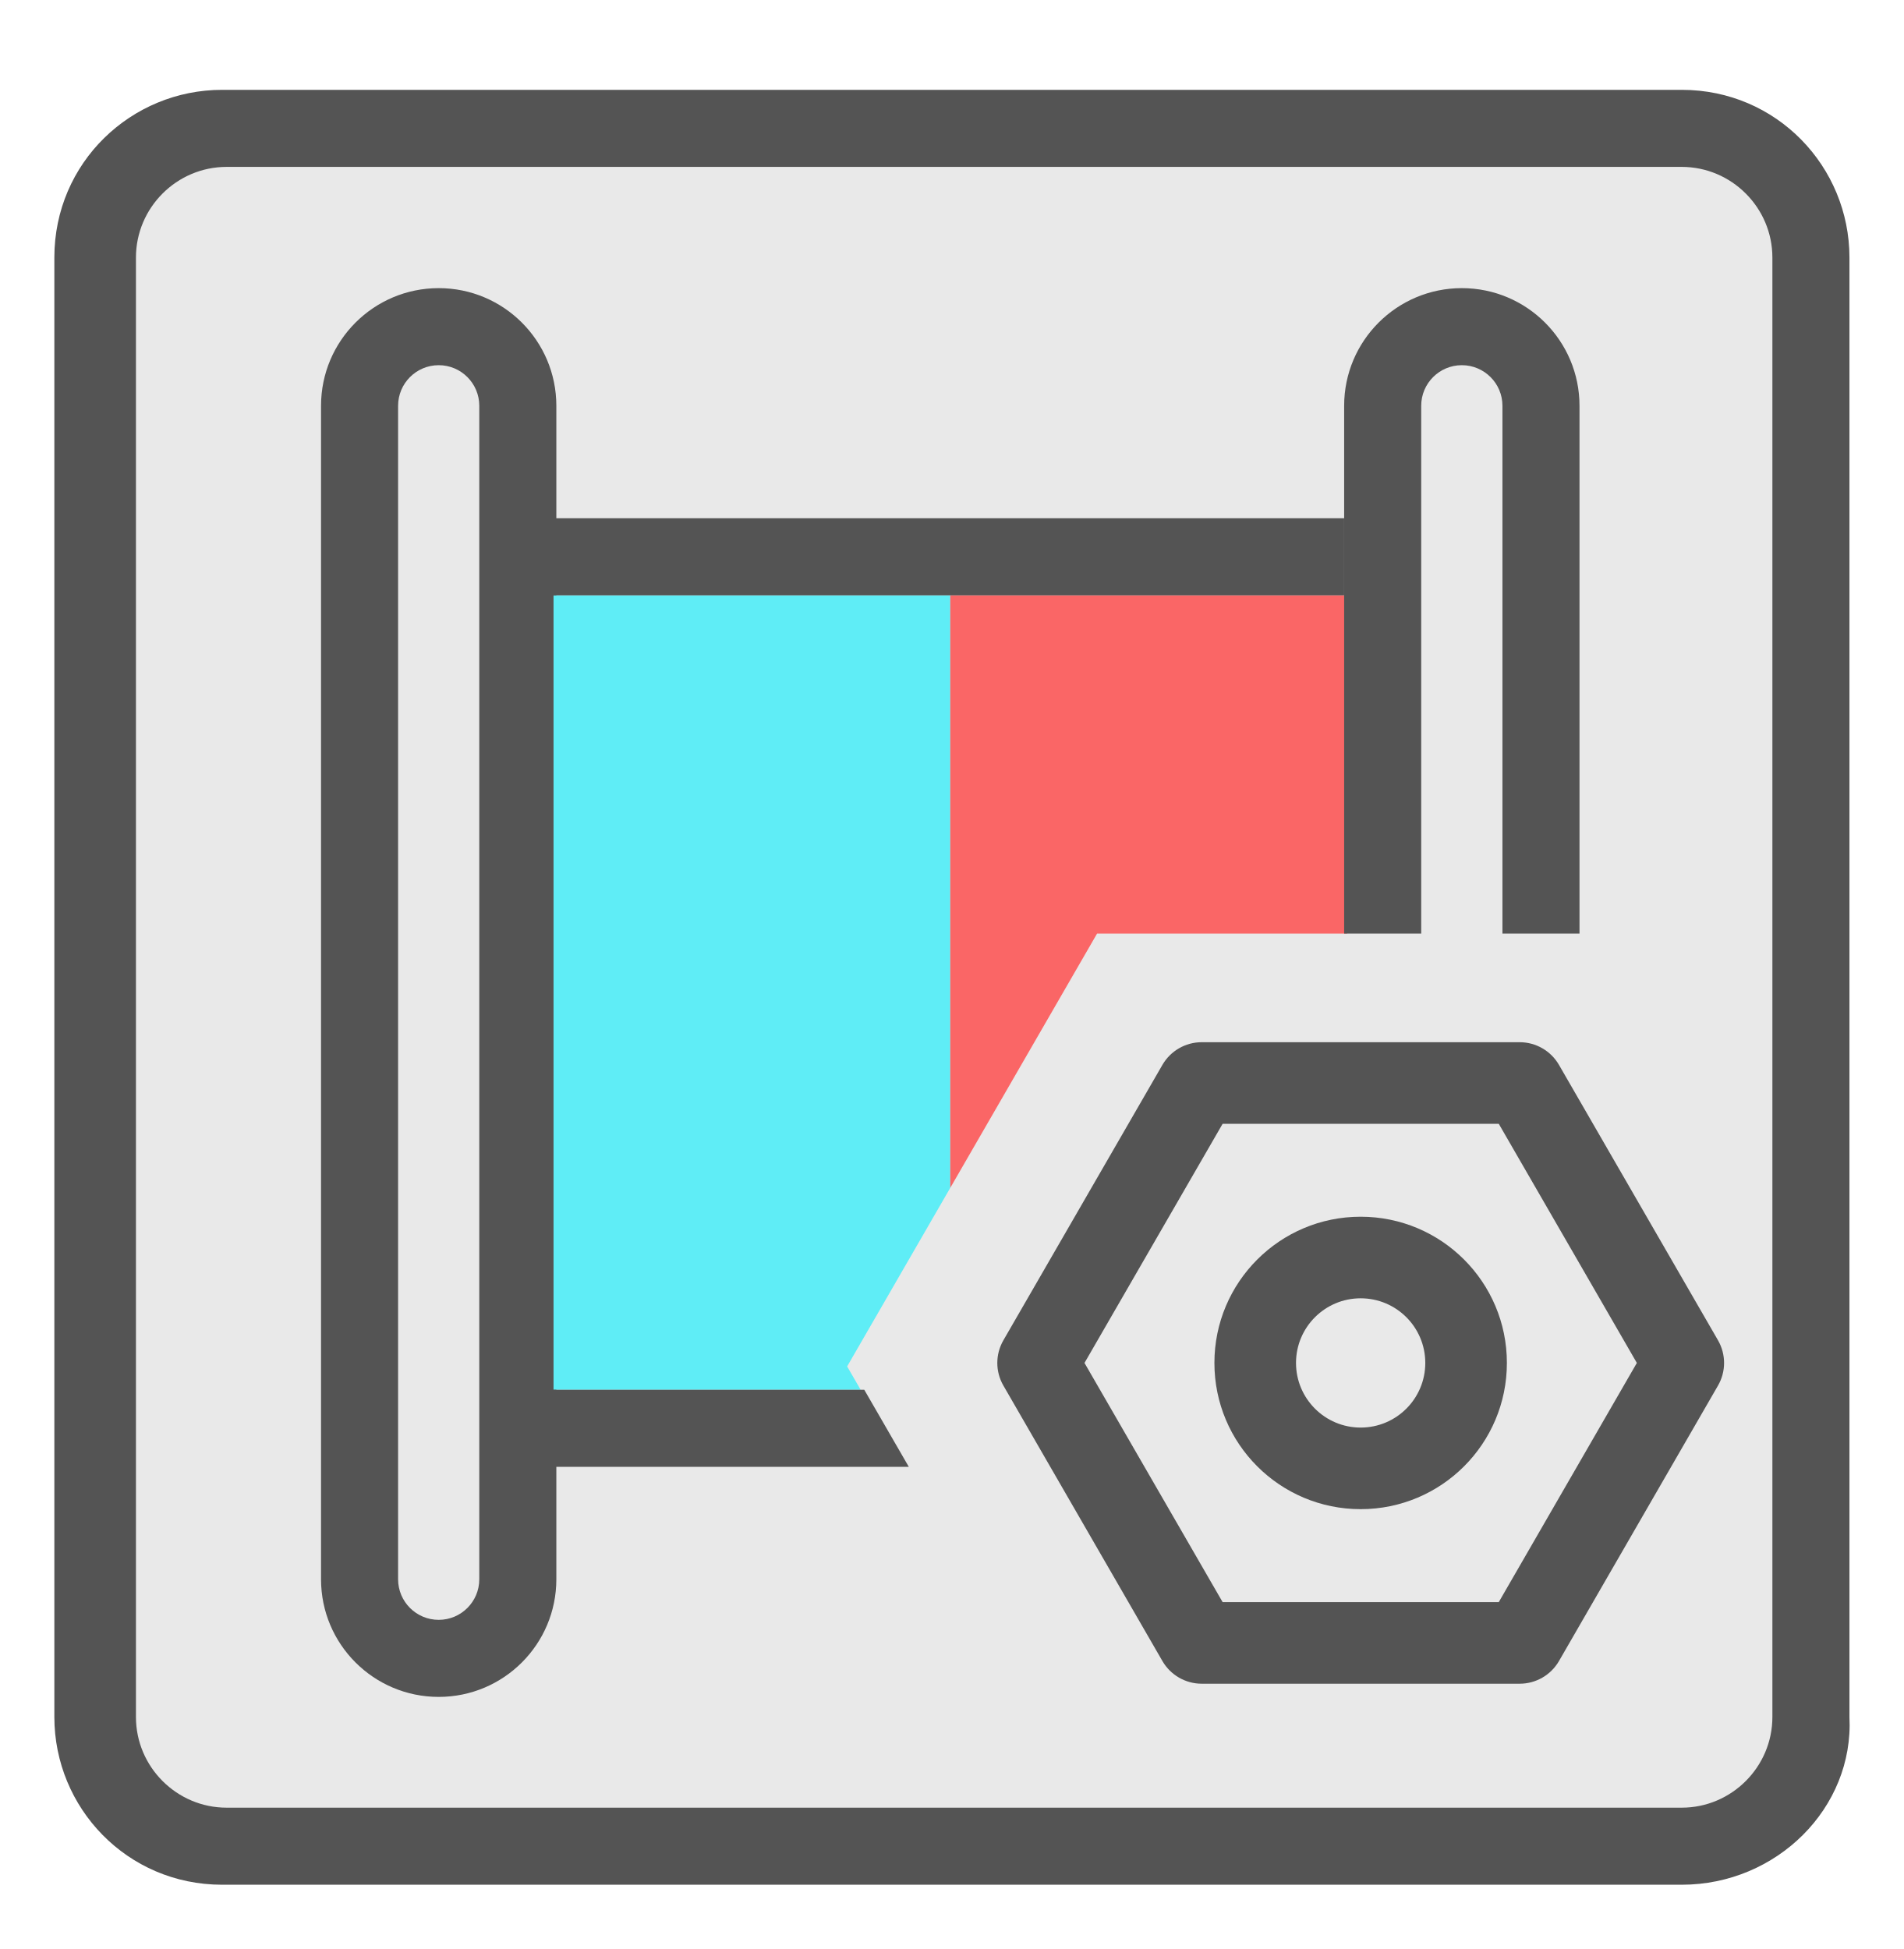
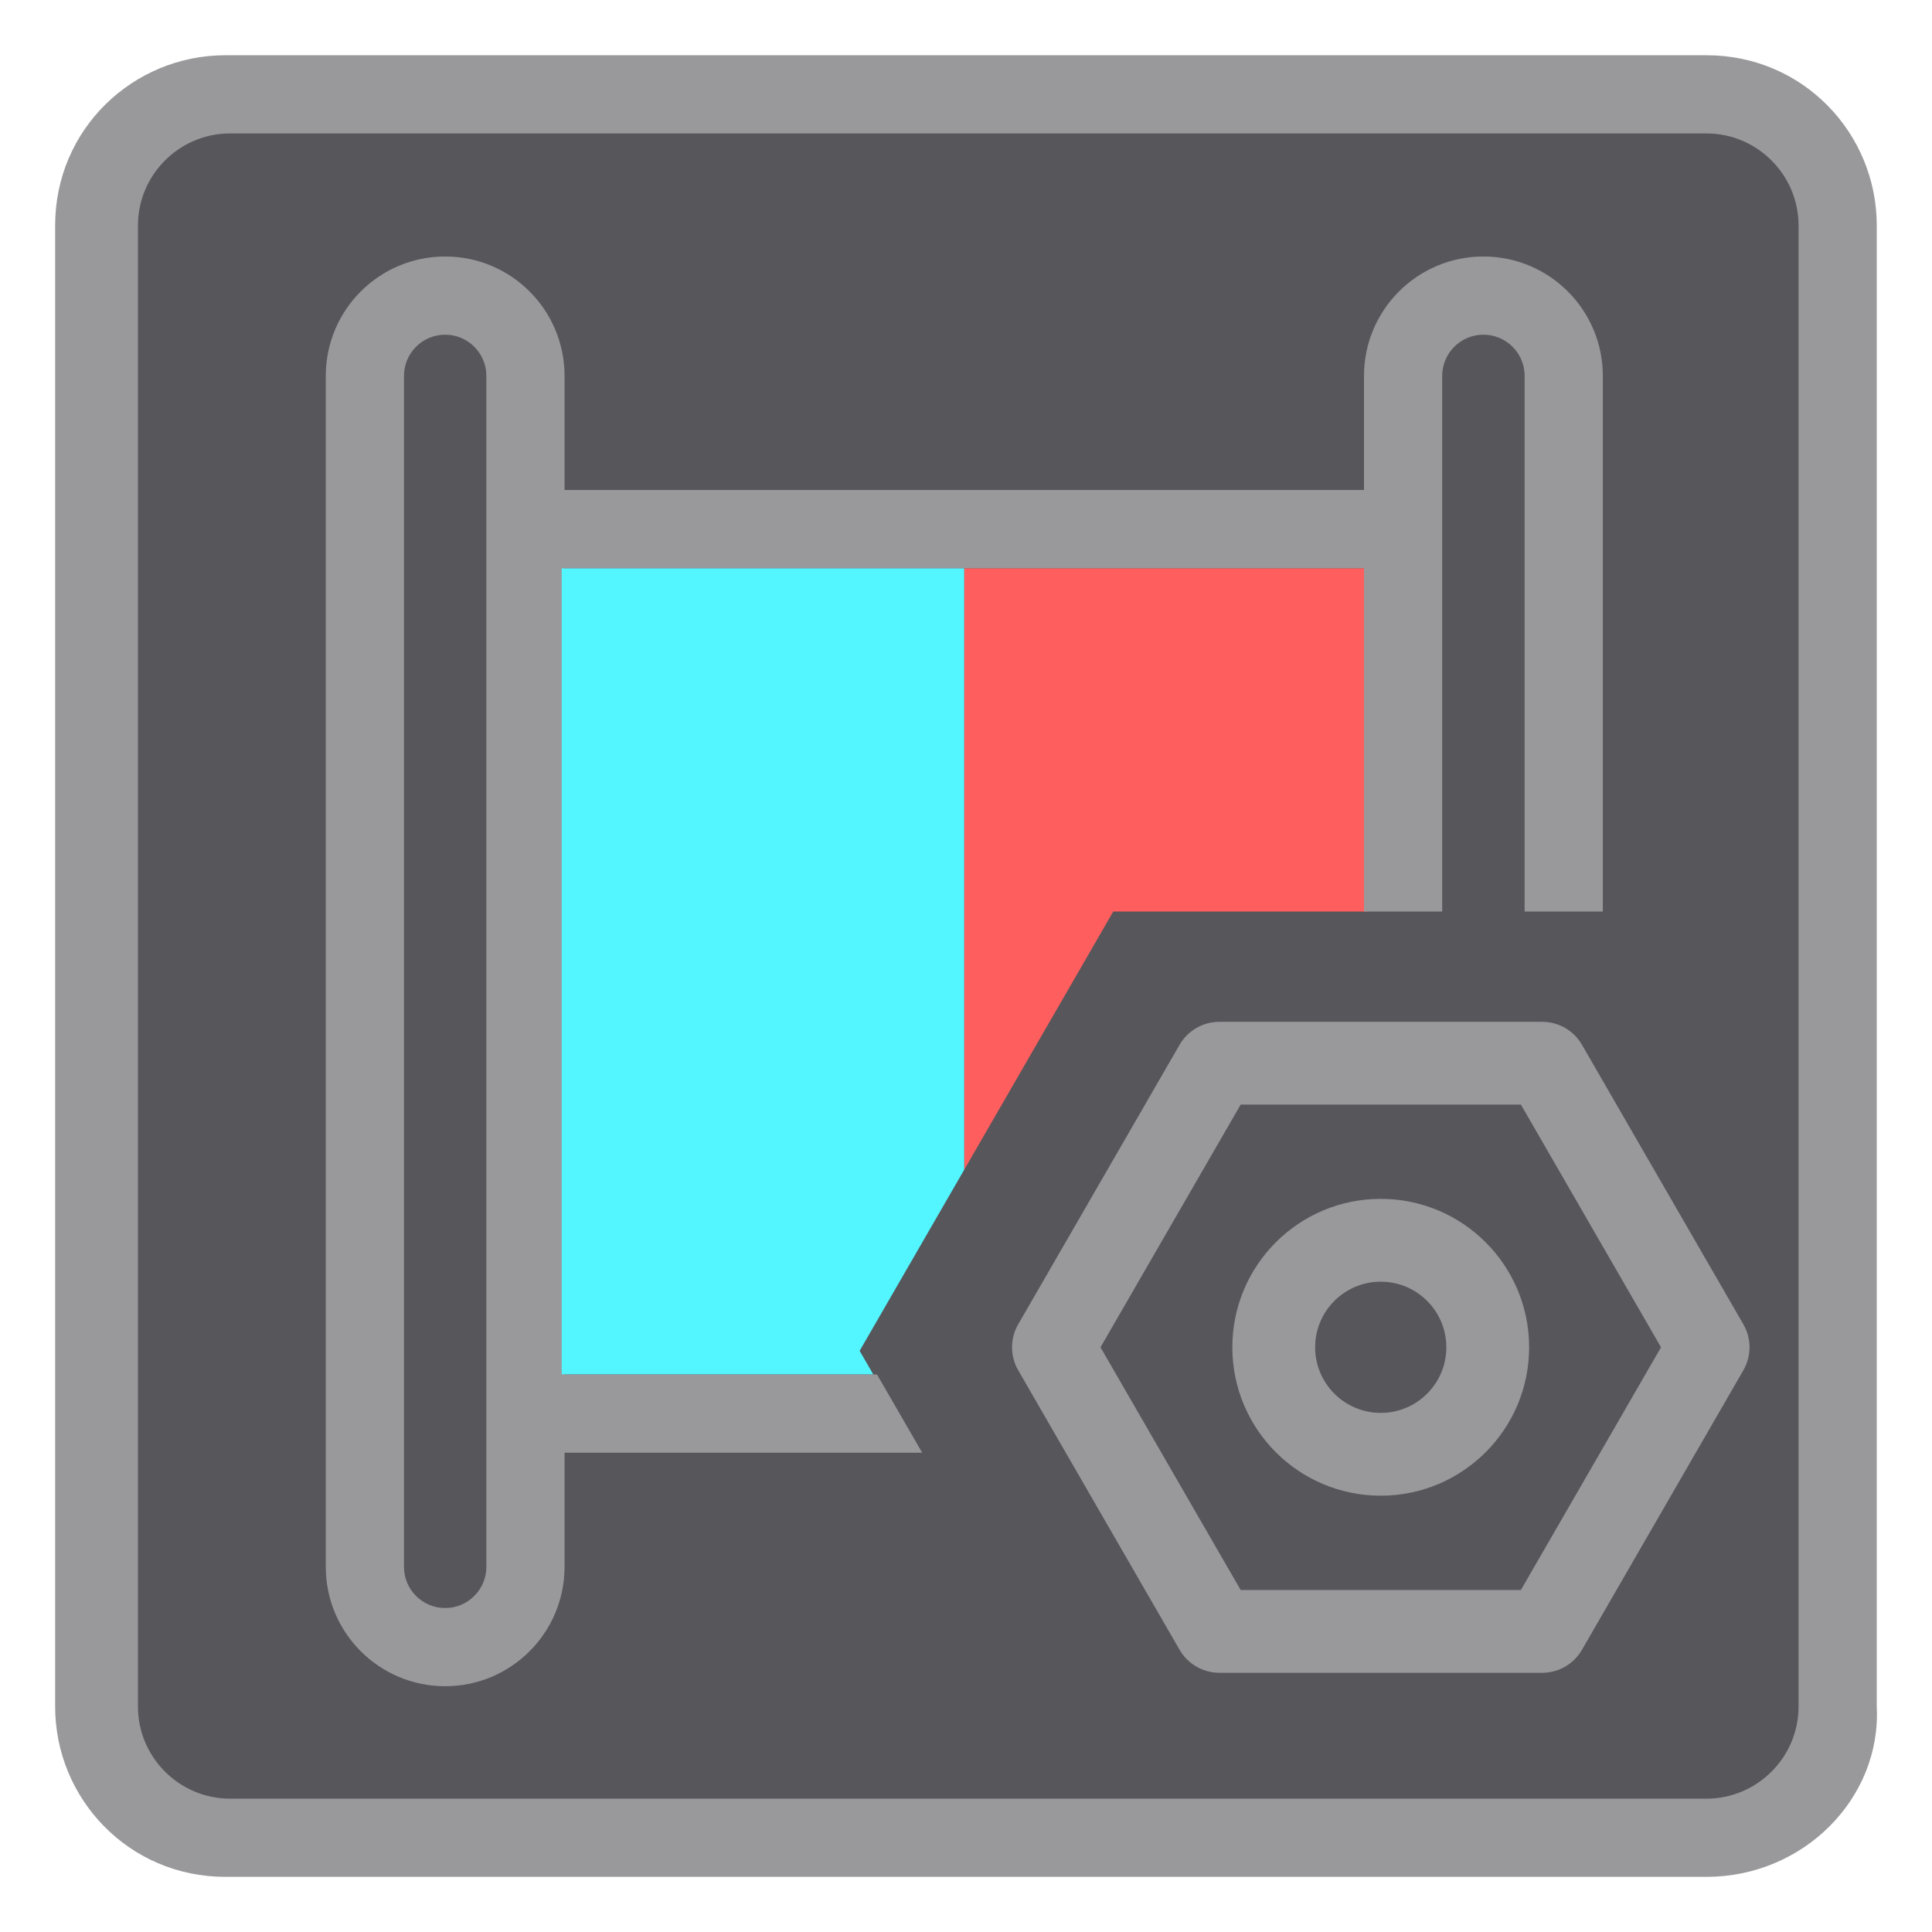
- <svg xmlns="http://www.w3.org/2000/svg" width="42" height="43" viewBox="0 0 42 43" fill="none">
-   <path d="M37.1 40.683H4.9C3.3 40.683 2 39.383 2 37.783V5.683C2 4.083 3.3 2.783 4.9 2.783H37.1C38.7 2.783 40 4.083 40 5.683V37.883C40 39.383 38.7 40.683 37.1 40.683Z" fill="#E9E9E9" />
-   <path d="M37.099 41.582H4.899C2.799 41.582 1.199 39.882 1.199 37.882V5.682C1.199 3.582 2.899 1.982 4.899 1.982H37.099C39.199 1.982 40.799 3.682 40.799 5.682V37.882C40.899 39.882 39.199 41.582 37.099 41.582ZM4.999 3.682C3.899 3.682 2.999 4.582 2.999 5.682V37.882C2.999 38.982 3.899 39.882 4.999 39.882H37.099C38.199 39.882 39.099 38.982 39.099 37.882V5.682C39.099 4.582 38.199 3.682 37.099 3.682H4.999Z" fill="#545454" />
-   <path fill-rule="evenodd" clip-rule="evenodd" d="M12.273 8.953C12.273 7.52 11.111 6.357 9.678 6.357C8.244 6.357 7.082 7.52 7.082 8.953V34.843C7.082 36.276 8.244 37.438 9.678 37.438C11.111 37.438 12.273 36.276 12.273 34.843V8.953ZM9.678 8.057C10.172 8.057 10.573 8.458 10.573 8.953V34.843C10.573 35.337 10.172 35.738 9.678 35.738C9.183 35.738 8.782 35.337 8.782 34.843V8.953C8.782 8.458 9.183 8.057 9.678 8.057Z" fill="#545454" />
-   <path fill-rule="evenodd" clip-rule="evenodd" d="M36.109 30.07L33.063 24.794L26.971 24.794L23.924 30.07L26.971 35.347L33.063 35.347L36.109 30.07ZM37.899 30.57C38.078 30.261 38.078 29.88 37.899 29.57L34.391 23.494C34.212 23.185 33.882 22.994 33.525 22.994L26.509 22.994C26.152 22.994 25.822 23.185 25.643 23.494L22.135 29.57C21.956 29.88 21.956 30.261 22.135 30.57L25.643 36.647C25.822 36.956 26.152 37.147 26.509 37.147L33.525 37.147C33.882 37.147 34.212 36.956 34.391 36.647L37.899 30.57Z" fill="#545454" />
-   <path fill-rule="evenodd" clip-rule="evenodd" d="M28.59 30.07C28.59 30.857 29.229 31.496 30.016 31.496C30.804 31.496 31.442 30.857 31.442 30.07C31.442 29.282 30.804 28.644 30.016 28.644C29.229 28.644 28.59 29.282 28.59 30.07ZM26.79 30.07C26.79 31.852 28.234 33.296 30.016 33.296C31.798 33.296 33.242 31.852 33.242 30.07C33.242 28.288 31.798 26.844 30.016 26.844C28.234 26.844 26.79 28.288 26.79 30.07Z" fill="#545454" />
-   <path fill-rule="evenodd" clip-rule="evenodd" d="M20.963 13.133H12.211V30.662H18.986L18.688 30.147L20.963 26.207V13.133Z" fill="#5FEDF6" />
-   <path fill-rule="evenodd" clip-rule="evenodd" d="M29.715 13.133H20.963V26.207L24.201 20.598L29.715 20.598V13.133Z" fill="#FA6666" />
-   <path fill-rule="evenodd" clip-rule="evenodd" d="M32.248 6.357C33.682 6.357 34.844 7.52 34.844 8.953V20.598H33.144V8.953C33.144 8.458 32.743 8.057 32.248 8.057C31.753 8.057 31.352 8.458 31.352 8.953V20.598L29.652 20.598V8.953C29.652 7.52 30.814 6.357 32.248 6.357Z" fill="#545454" />
-   <path fill-rule="evenodd" clip-rule="evenodd" d="M29.652 13.134H12.143V11.434H29.652V13.134Z" fill="#545454" />
-   <path fill-rule="evenodd" clip-rule="evenodd" d="M20.048 32.362H12.143V30.662H19.066L20.048 32.362Z" fill="#545454" />
+ <svg xmlns="http://www.w3.org/2000/svg" width="42" height="42" viewBox="0 0 42 42" fill="none">
+   <path d="M37.1 39.902H4.9C3.3 39.902 2 38.602 2 37.002V4.902C2 3.302 3.3 2.002 4.9 2.002H37.1C38.7 2.002 40 3.302 40 4.902V37.102C40 38.602 38.7 39.902 37.1 39.902Z" fill="#57565B" />
+   <path d="M37.099 40.801H4.899C2.799 40.801 1.199 39.101 1.199 37.101V4.901C1.199 2.801 2.899 1.201 4.899 1.201H37.099C39.199 1.201 40.799 2.901 40.799 4.901V37.101C40.899 39.101 39.199 40.801 37.099 40.801ZM4.999 2.901C3.899 2.901 2.999 3.801 2.999 4.901V37.101C2.999 38.201 3.899 39.101 4.999 39.101H37.099C38.199 39.101 39.099 38.201 39.099 37.101V4.901C39.099 3.801 38.199 2.901 37.099 2.901H4.999Z" fill="#99989B" />
+   <path fill-rule="evenodd" clip-rule="evenodd" d="M12.273 8.172C12.273 6.738 11.111 5.576 9.678 5.576C8.244 5.576 7.082 6.738 7.082 8.172V34.061C7.082 35.495 8.244 36.657 9.678 36.657C11.111 36.657 12.273 35.495 12.273 34.061V8.172ZM9.678 7.276C10.172 7.276 10.573 7.677 10.573 8.172V34.061C10.573 34.556 10.172 34.957 9.678 34.957C9.183 34.957 8.782 34.556 8.782 34.061V8.172C8.782 7.677 9.183 7.276 9.678 7.276Z" fill="#99989B" />
+   <path fill-rule="evenodd" clip-rule="evenodd" d="M36.109 29.289L33.063 24.013L26.971 24.013L23.924 29.289L26.971 34.565L33.063 34.565L36.109 29.289ZM37.899 29.789C38.078 29.48 38.078 29.099 37.899 28.789L34.391 22.713C34.212 22.404 33.882 22.213 33.525 22.213L26.509 22.213C26.152 22.213 25.822 22.404 25.643 22.713L22.135 28.789C21.956 29.099 21.956 29.48 22.135 29.789L25.643 35.865C25.822 36.175 26.152 36.365 26.509 36.365L33.525 36.365C33.882 36.365 34.212 36.175 34.391 35.865L37.899 29.789Z" fill="#99989B" />
+   <path fill-rule="evenodd" clip-rule="evenodd" d="M28.59 29.289C28.59 30.076 29.229 30.715 30.016 30.715C30.804 30.715 31.442 30.076 31.442 29.289C31.442 28.501 30.804 27.863 30.016 27.863C29.229 27.863 28.59 28.501 28.59 29.289ZM26.79 29.289C26.79 31.07 28.234 32.515 30.016 32.515C31.798 32.515 33.242 31.07 33.242 29.289C33.242 27.507 31.798 26.062 30.016 26.062C28.234 26.062 26.79 27.507 26.79 29.289Z" fill="#99989B" />
+   <path fill-rule="evenodd" clip-rule="evenodd" d="M20.963 12.352H12.211V29.881H18.986L18.688 29.366L20.963 25.426V12.352Z" fill="#53F5FF" />
+   <path fill-rule="evenodd" clip-rule="evenodd" d="M29.715 12.352H20.963V25.426L24.201 19.816L29.715 19.816V12.352Z" fill="#FF5E5E" />
+   <path fill-rule="evenodd" clip-rule="evenodd" d="M32.248 5.576C33.682 5.576 34.844 6.738 34.844 8.172V19.816H33.144V8.172C33.144 7.677 32.743 7.276 32.248 7.276C31.753 7.276 31.352 7.677 31.352 8.172V19.816L29.652 19.816V8.172C29.652 6.738 30.814 5.576 32.248 5.576Z" fill="#99989B" />
+   <path fill-rule="evenodd" clip-rule="evenodd" d="M29.652 12.352H12.143V10.652H29.652V12.352Z" fill="#99989B" />
+   <path fill-rule="evenodd" clip-rule="evenodd" d="M20.048 31.581H12.143V29.881H19.066L20.048 31.581Z" fill="#99989B" />
</svg>
